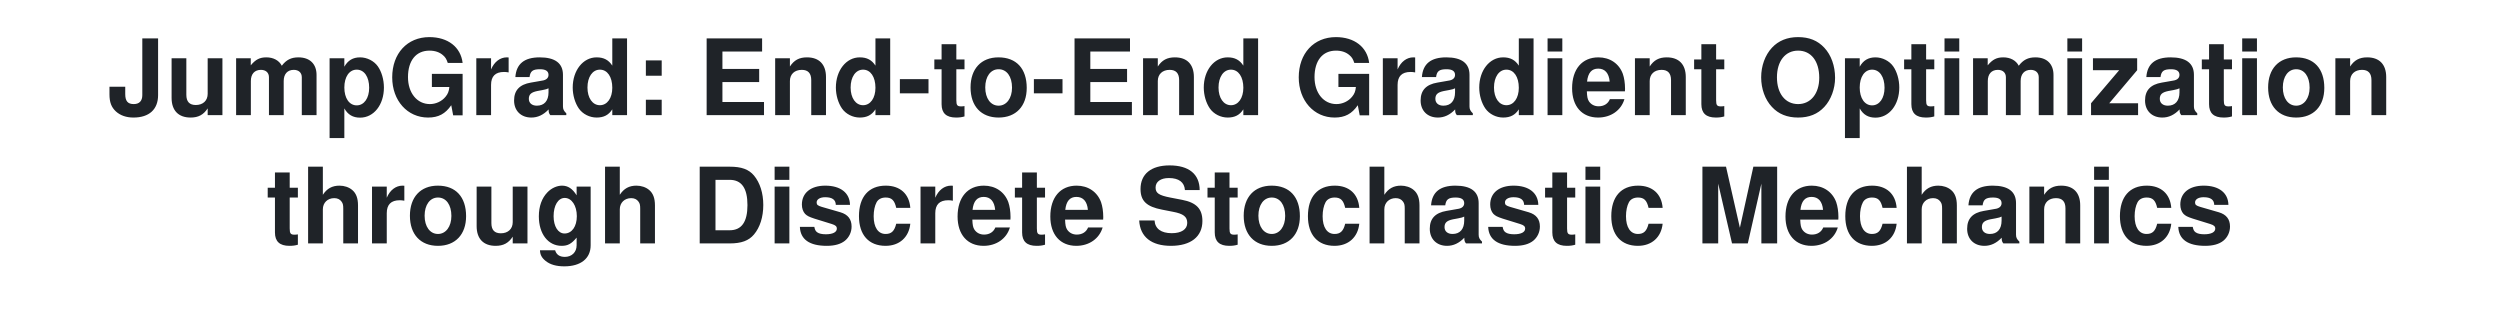
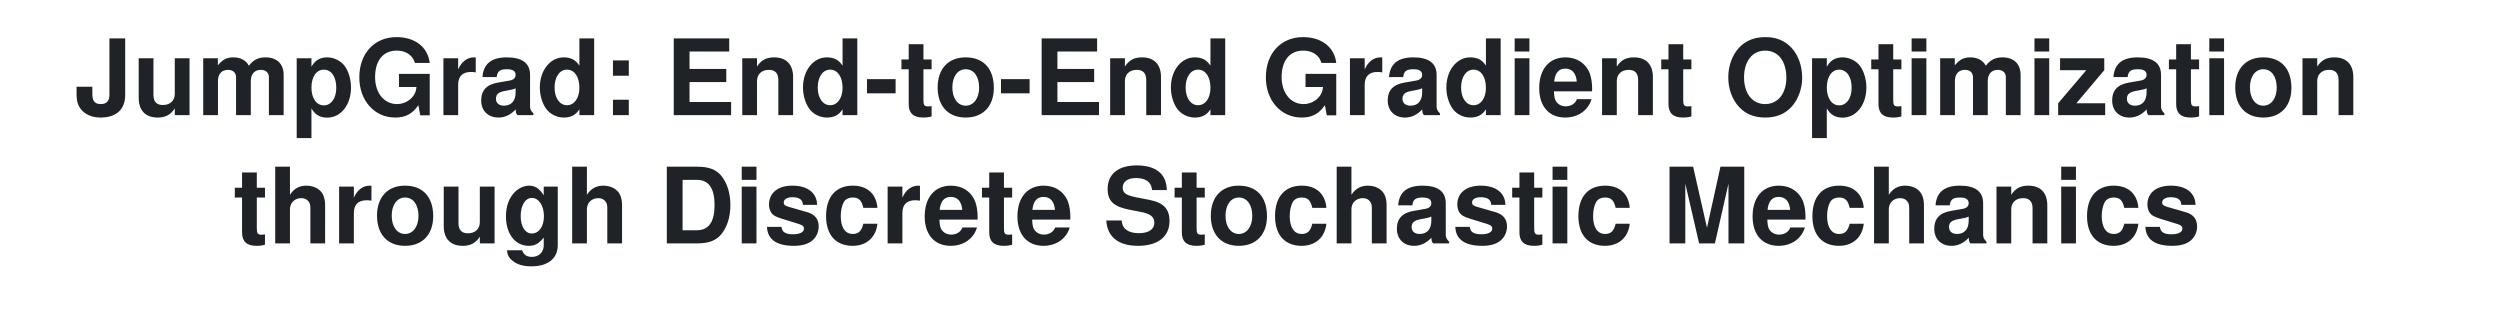
<svg xmlns="http://www.w3.org/2000/svg" width="760" height="96" viewBox="0 0 760 96" role="img" aria-labelledby="title description">
  <g fill="#1f2328" font-family="-apple-system, BlinkMacSystemFont, 'Segoe UI', Helvetica, Arial, sans-serif" font-size="32" font-weight="700" text-anchor="middle">
-     <text x="380" y="35">JumpGrad: End-to-End Gradient Optimization</text>
-     <text x="380" y="74">through Discrete Stochastic Mechanics</text>
+     <text x="370" y="35">JumpGrad: End-to-End Gradient Optimization</text>
+     <text x="370" y="74">through Discrete Stochastic Mechanics</text>
  </g>
</svg>
